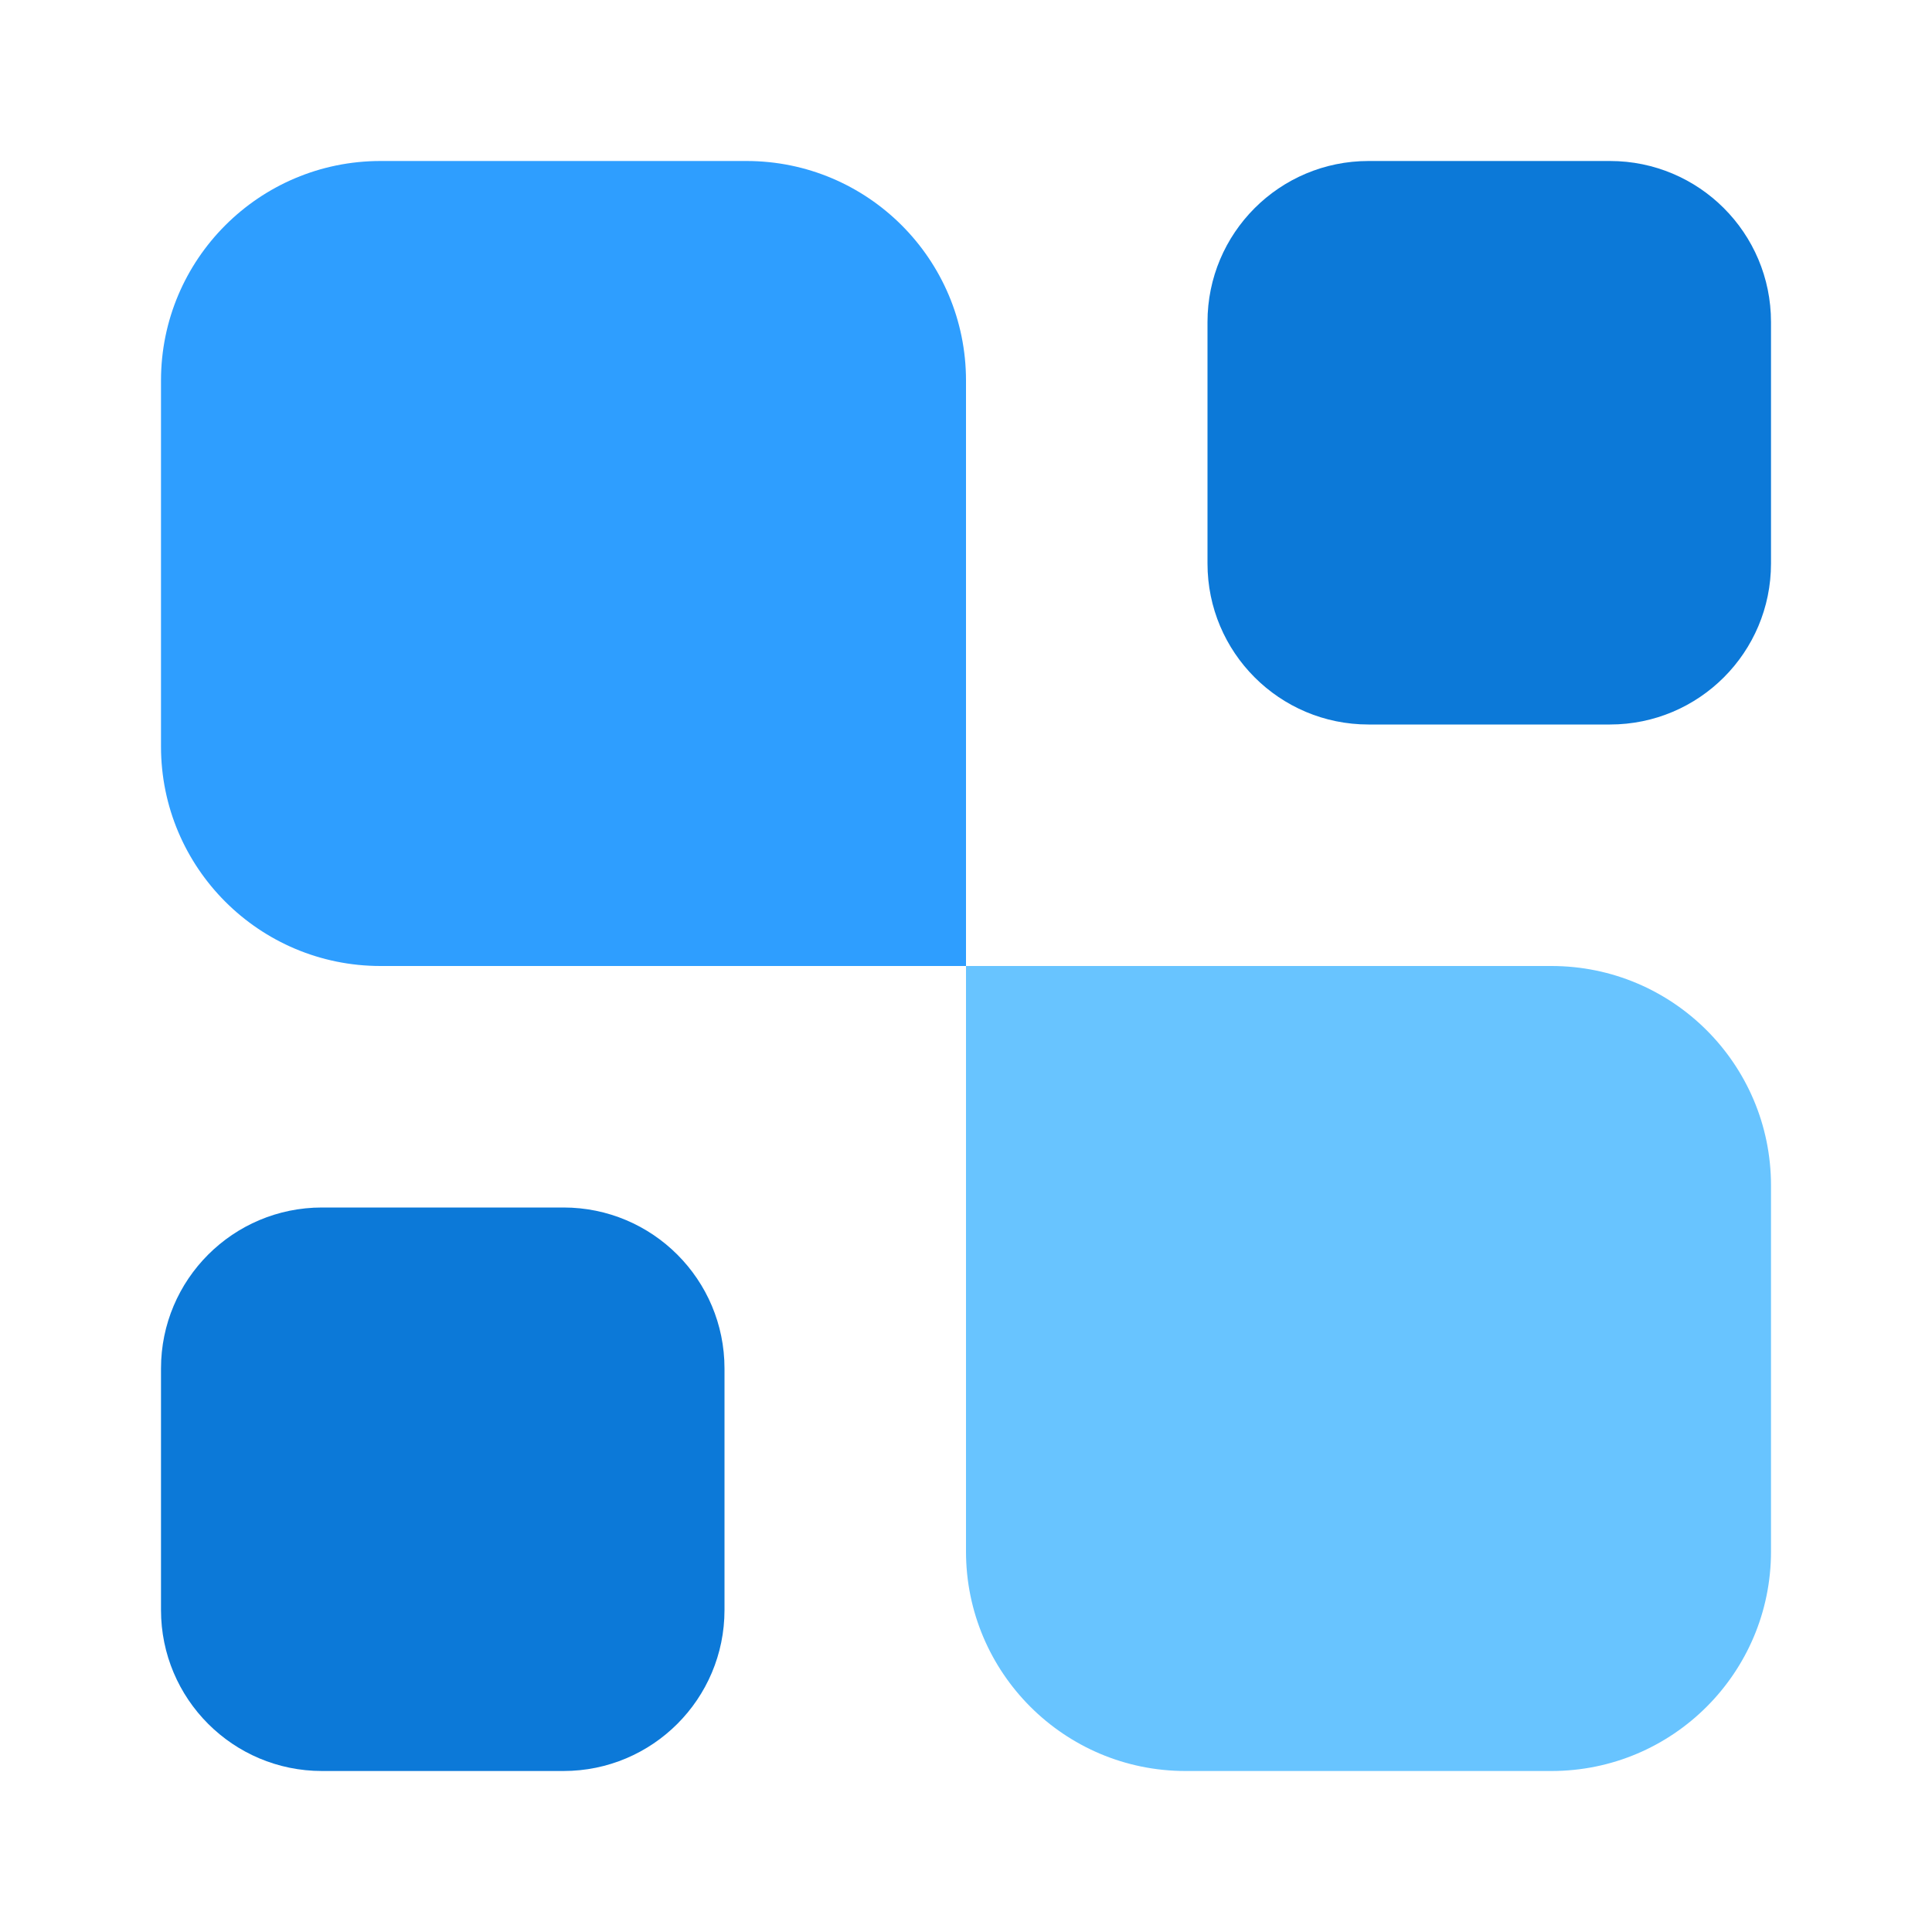
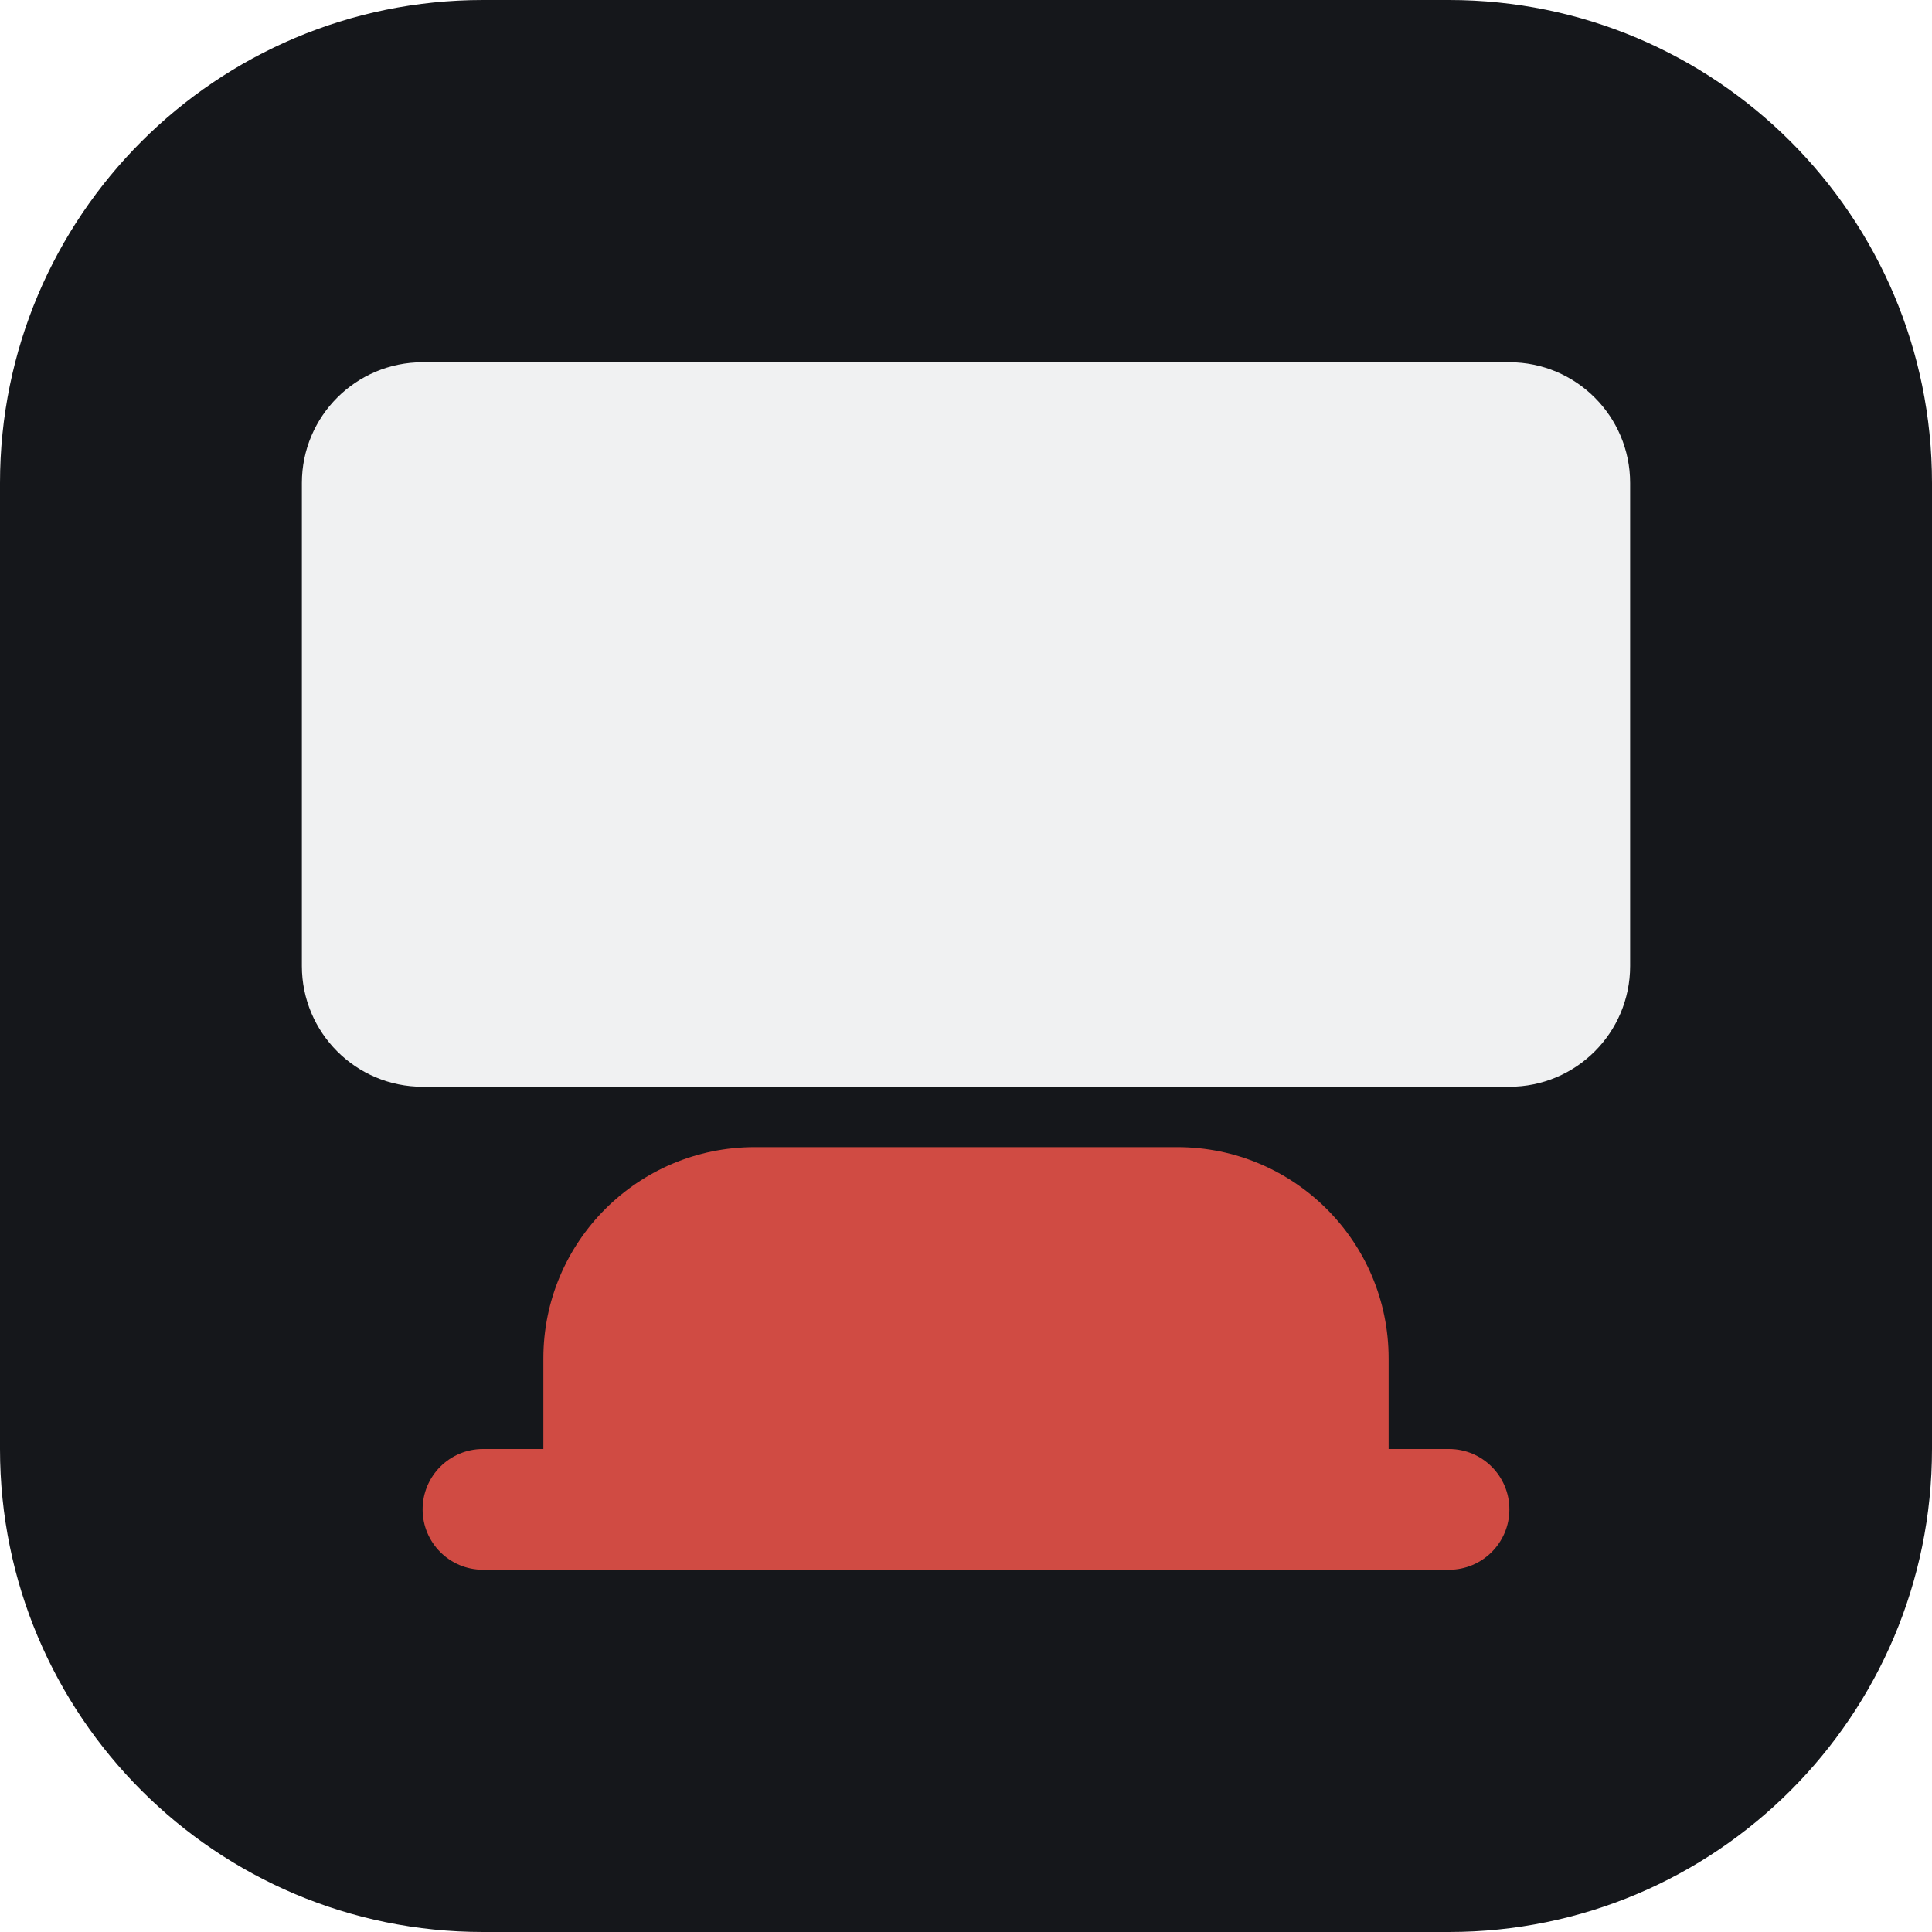
- <svg xmlns="http://www.w3.org/2000/svg" width="24" height="24" viewBox="0 0 24 24" fill="none">
-   <path d="M22 19.273C22 20.779 20.779 22 19.273 22H14.727C13.221 22 12 20.779 12 19.273V12H19.273C20.779 12 22 13.221 22 14.727V19.273Z" fill="#68C4FF" />
-   <path d="M20 2C21.105 2 22 2.895 22 4V7C22 8.105 21.105 9 20 9H17C15.895 9 15 8.105 15 7V4C15 2.895 15.895 2 17 2H20Z" fill="#0C79D8" />
-   <path d="M7 15C8.105 15 9 15.895 9 17V20C9 21.105 8.105 22 7 22H4C2.895 22 2 21.105 2 20V17C2 15.895 2.895 15 4 15H7Z" fill="#0C79D8" />
-   <path d="M12 12H4.727C3.221 12 2 10.779 2 9.273V4.727C2 3.221 3.221 2 4.727 2H9.273C10.779 2 12 3.221 12 4.727V12Z" fill="#2E9EFF" />
+ <svg xmlns="http://www.w3.org/2000/svg" width="32" height="32" viewBox="0 0 32 32">
+   <rect width="32" height="32" rx="8" fill="#15171B" />
+   <rect x="5" y="6" width="22" height="12" rx="2" fill="#F0F1F2" />
+   <path d="M9 25V22.5C9 20.567 10.567 19 12.5 19H19.5C21.433 19 23 20.567 23 22.5V25H9Z" fill="#D04B43" />
+   <rect x="7" y="24" width="18" height="2" rx="1" fill="#D04B43" />
</svg>
